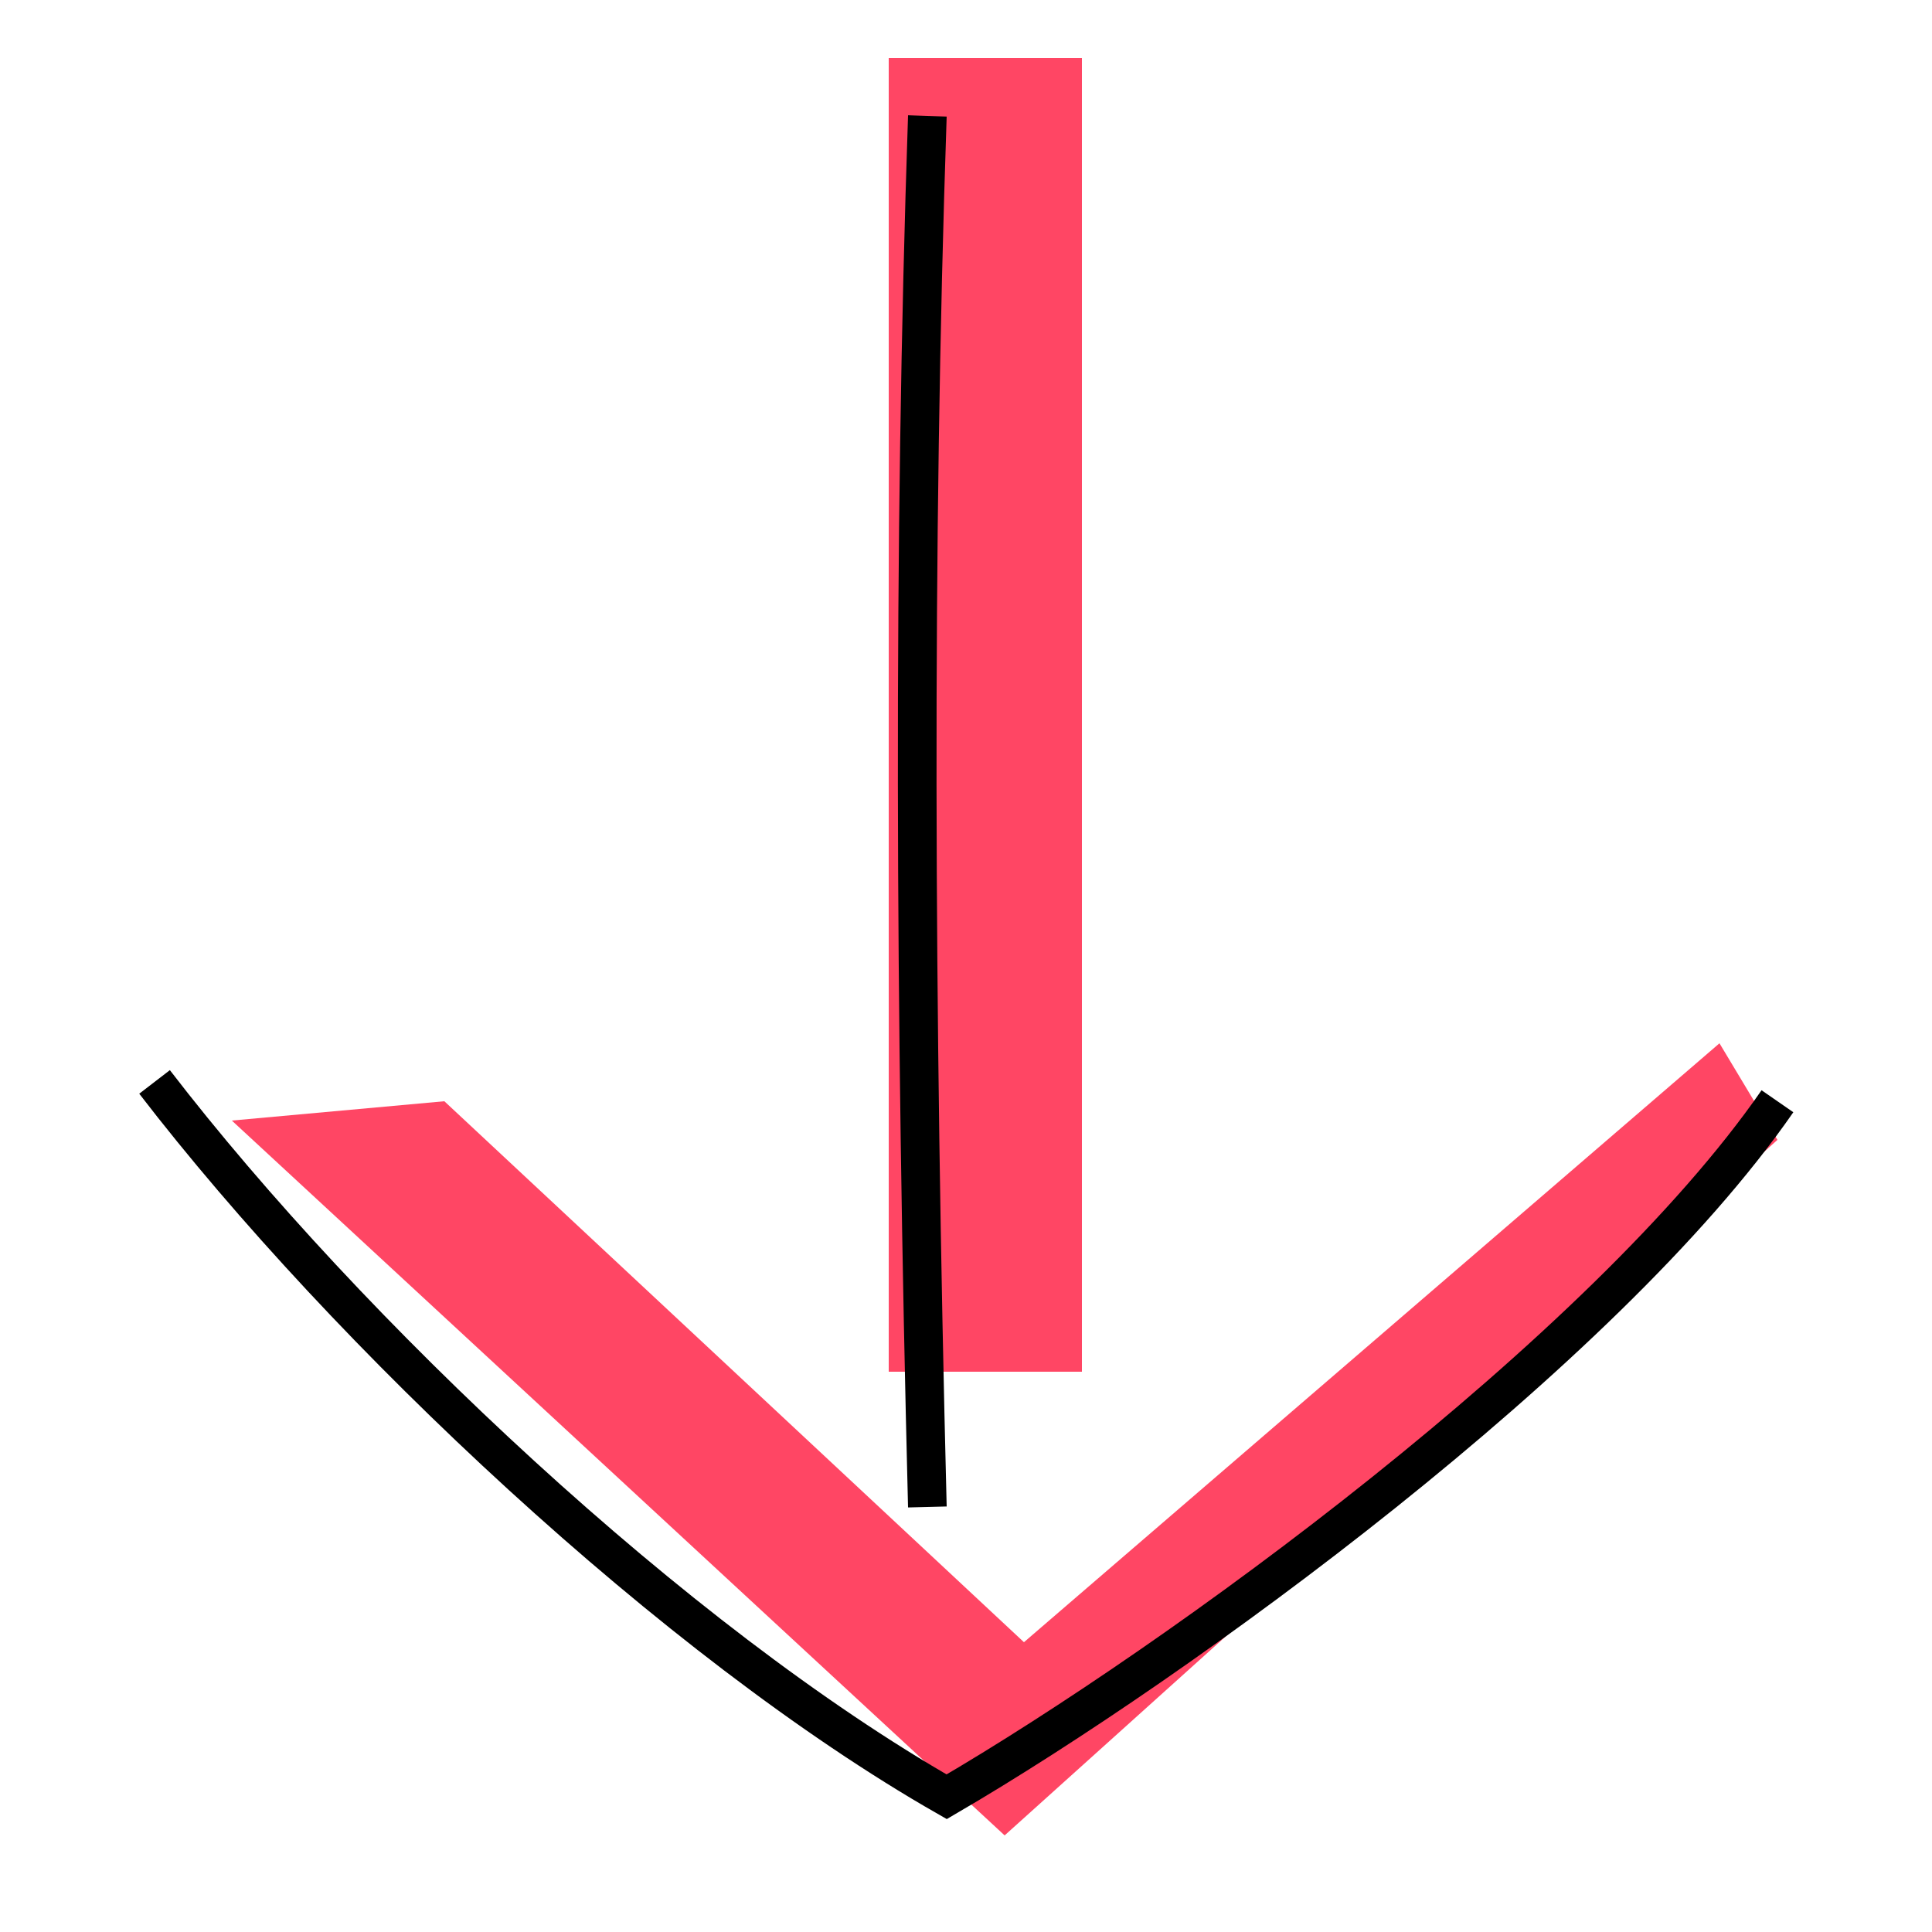
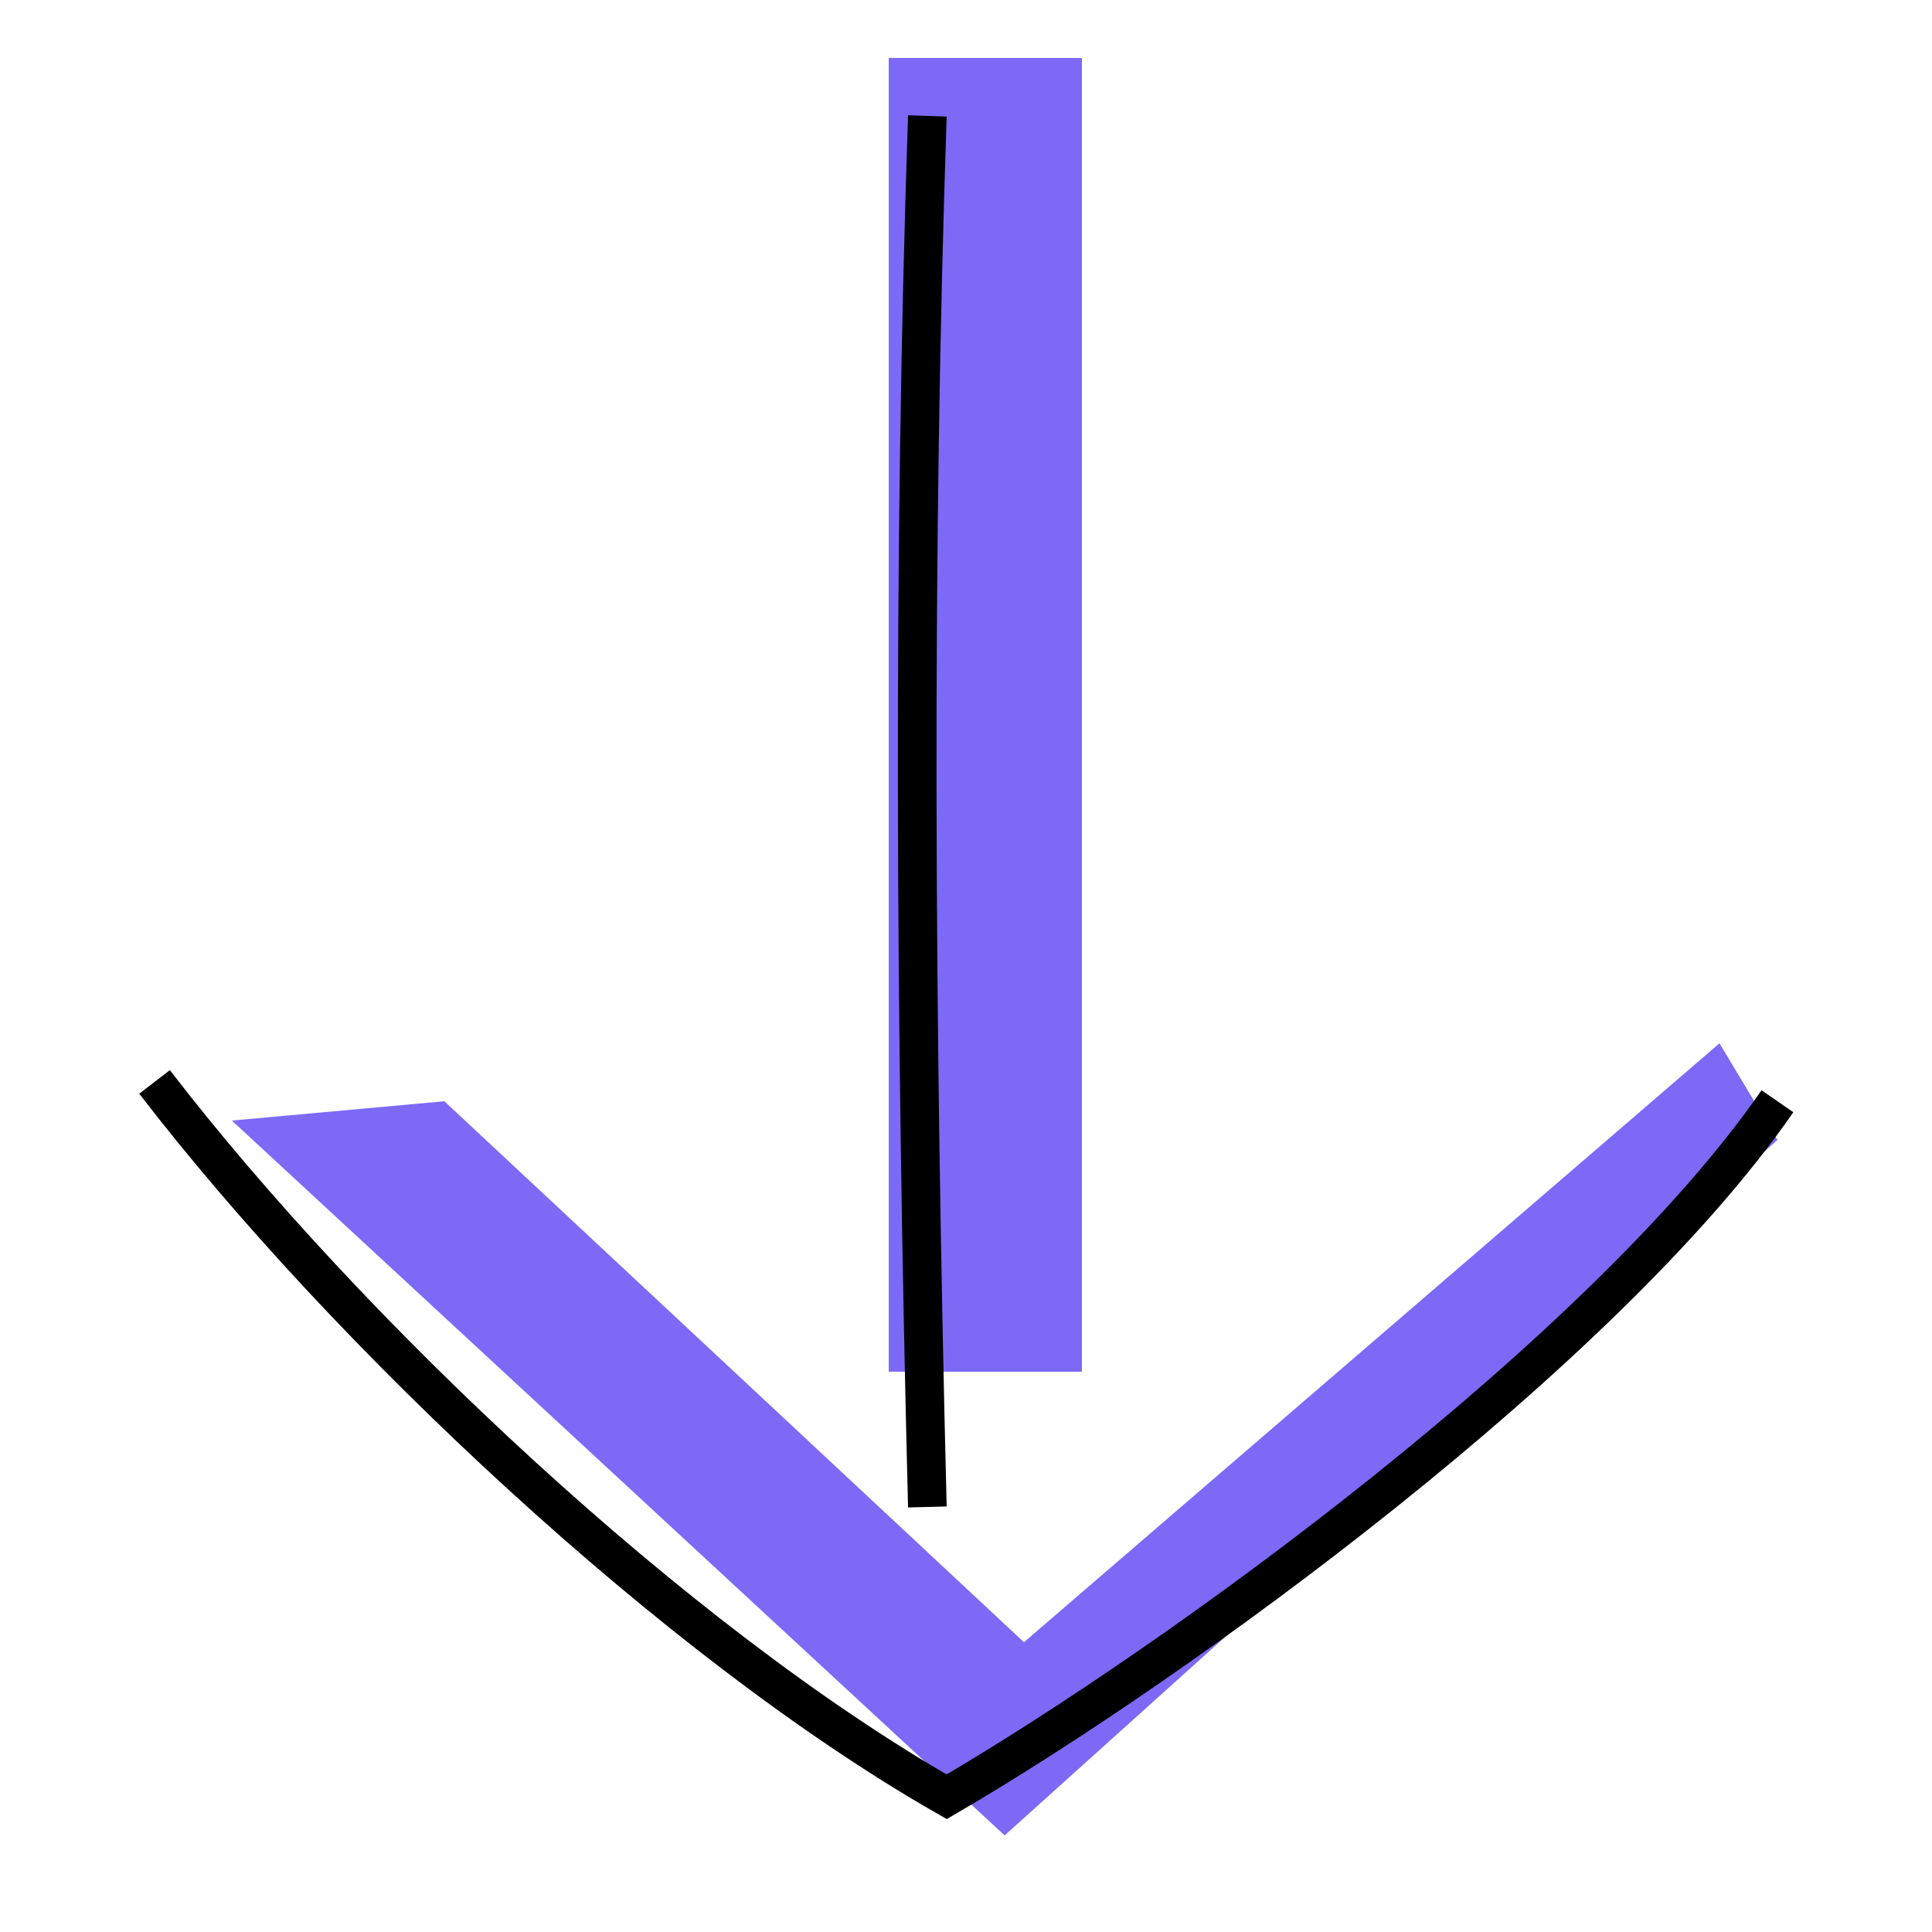
<svg xmlns="http://www.w3.org/2000/svg" id="Layer_1" data-name="Layer 1" viewBox="0 0 100 100">
  <defs>
-     <style>.cls-1{fill:#ff4664;}.cls-2{fill:none;stroke:#000;stroke-miterlimit:10;stroke-width:2px;}</style>
+     <style>.cls-1{fill:#7d69f6;}.cls-2{fill:none;stroke:#000;stroke-miterlimit:10;stroke-width:2px;}</style>
  </defs>
  <rect class="cls-1" x="17" y="32" width="68" height="10" transform="translate(88 -14) rotate(90)" />
  <polygon class="cls-1" points="12 58 52 95 92 59 89 54 53 85 23 57 12 58" />
  <path class="cls-2" d="M8,56C18,69,35,85,49,93c12-7,34-23,43-36" />
  <path class="cls-2" d="M48,78c-.65-25.7-.75-50,0-72" />
</svg>
